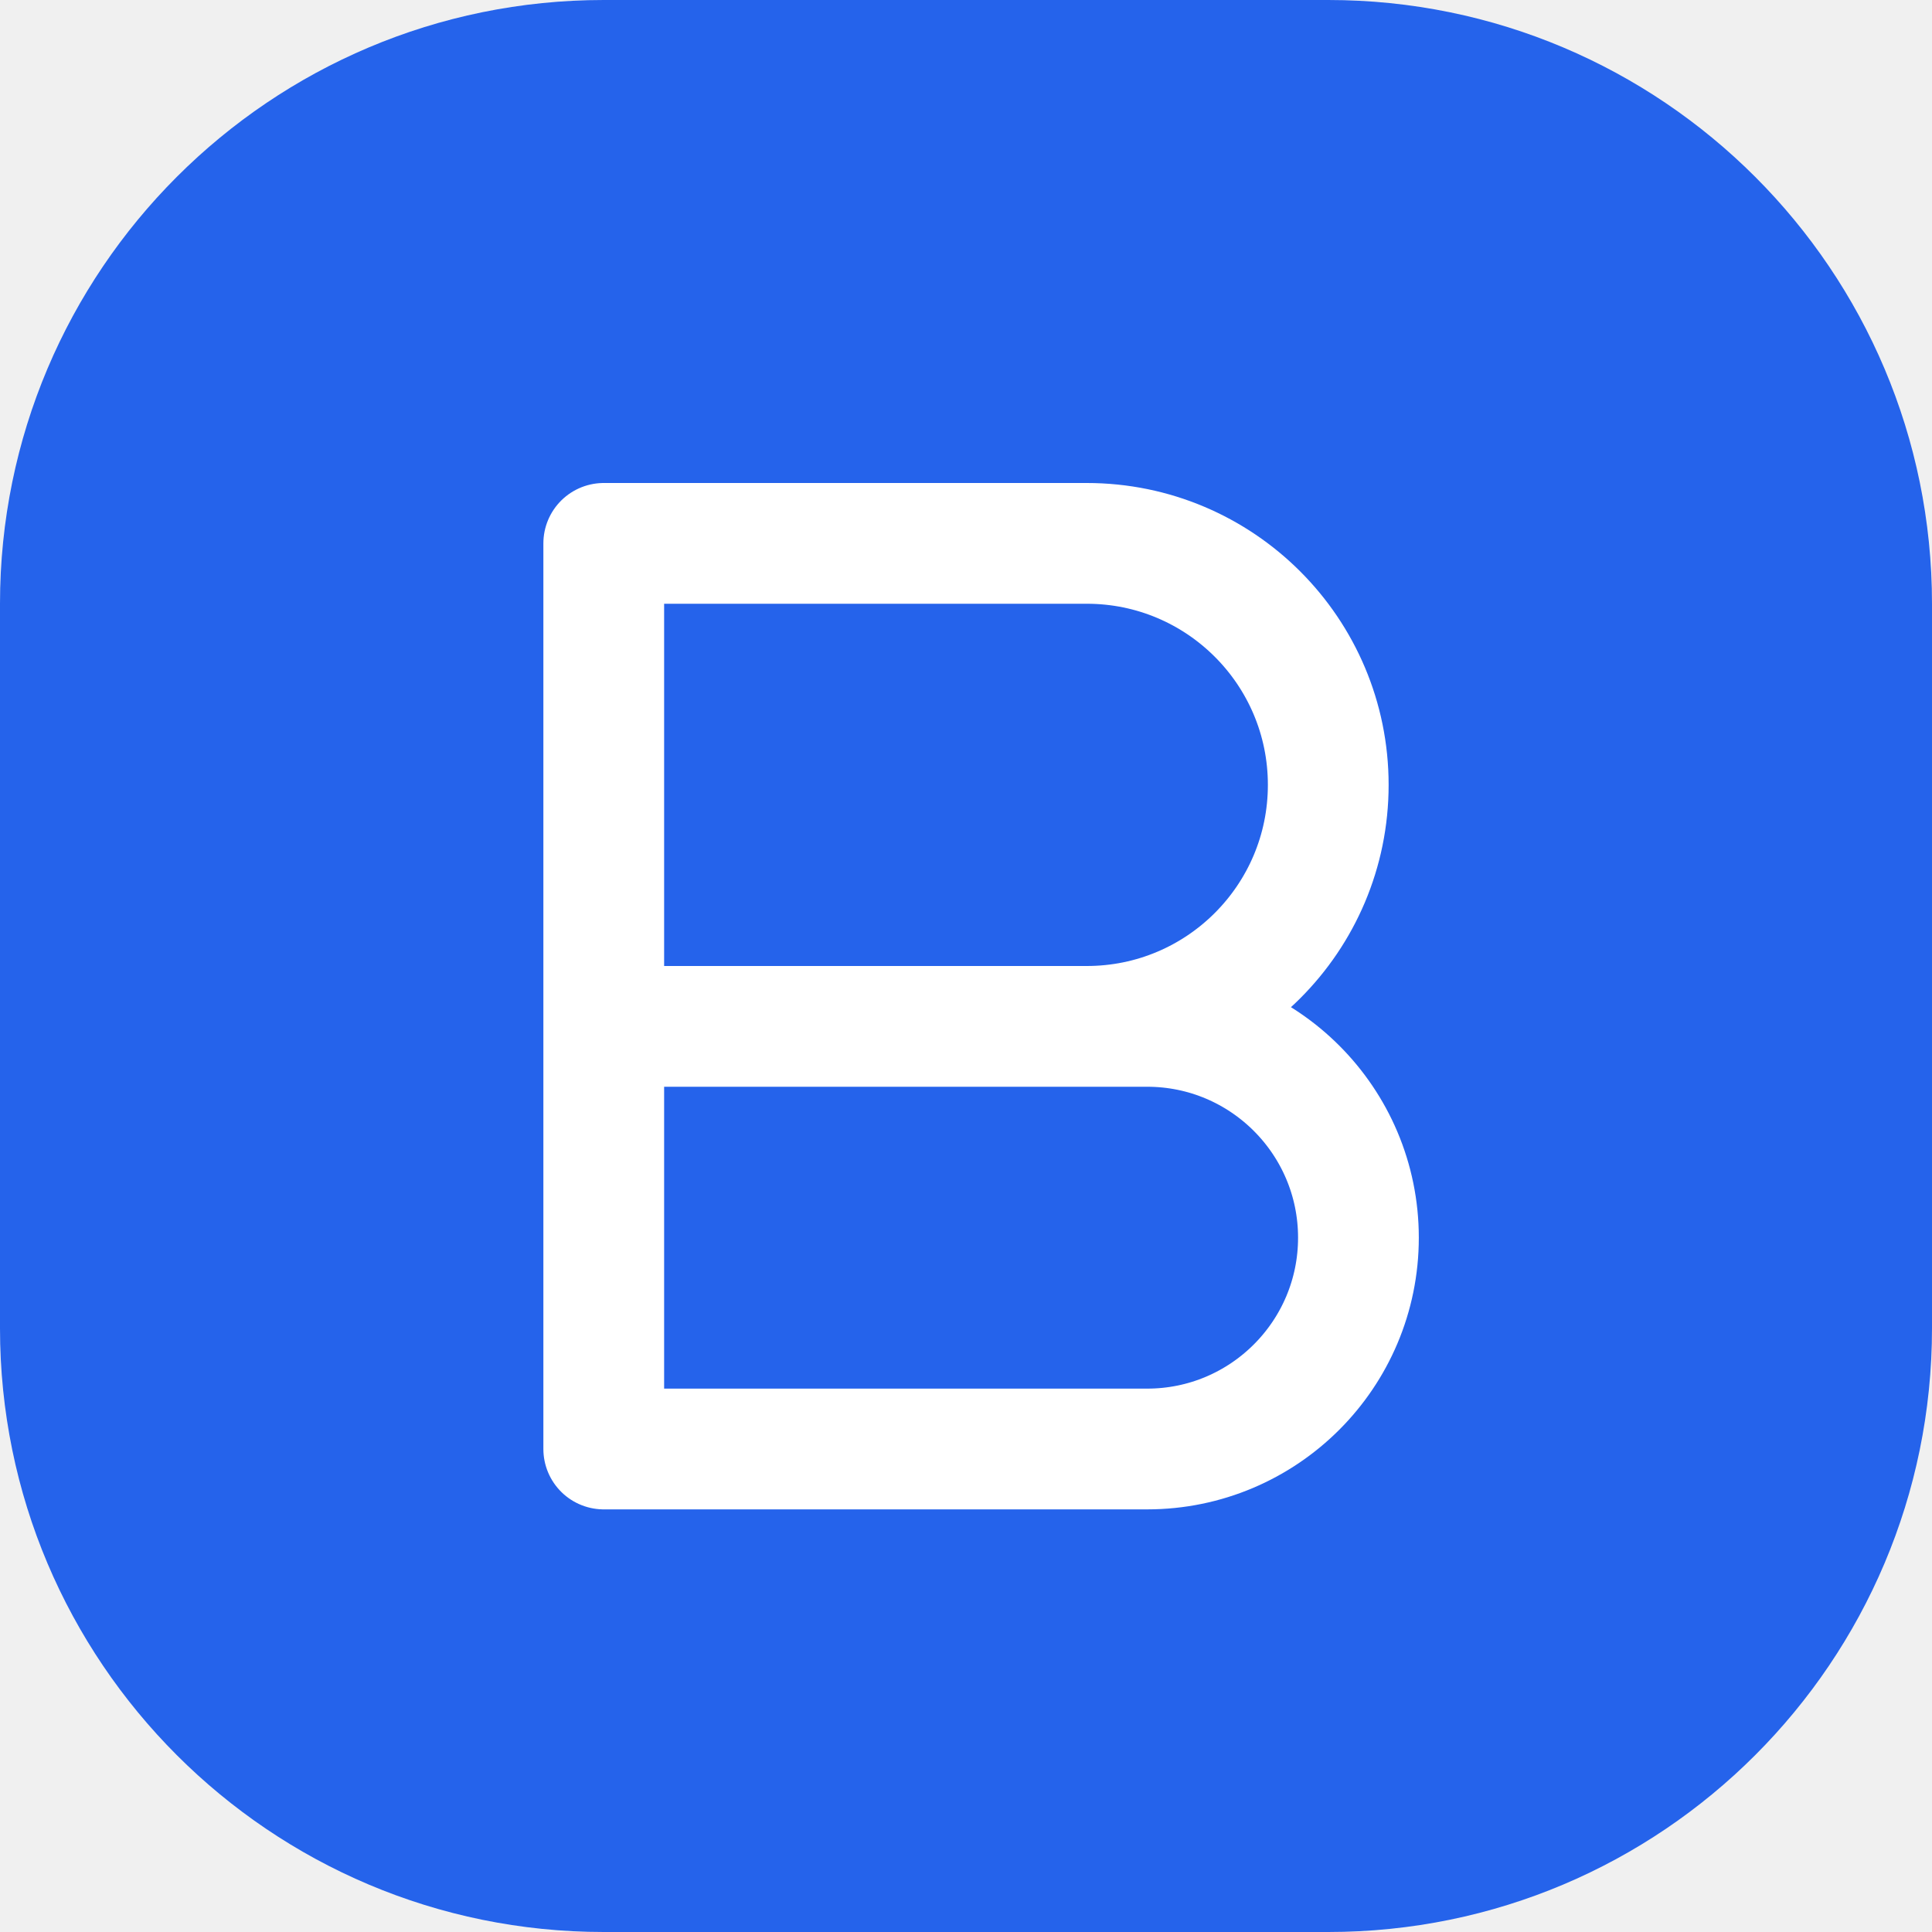
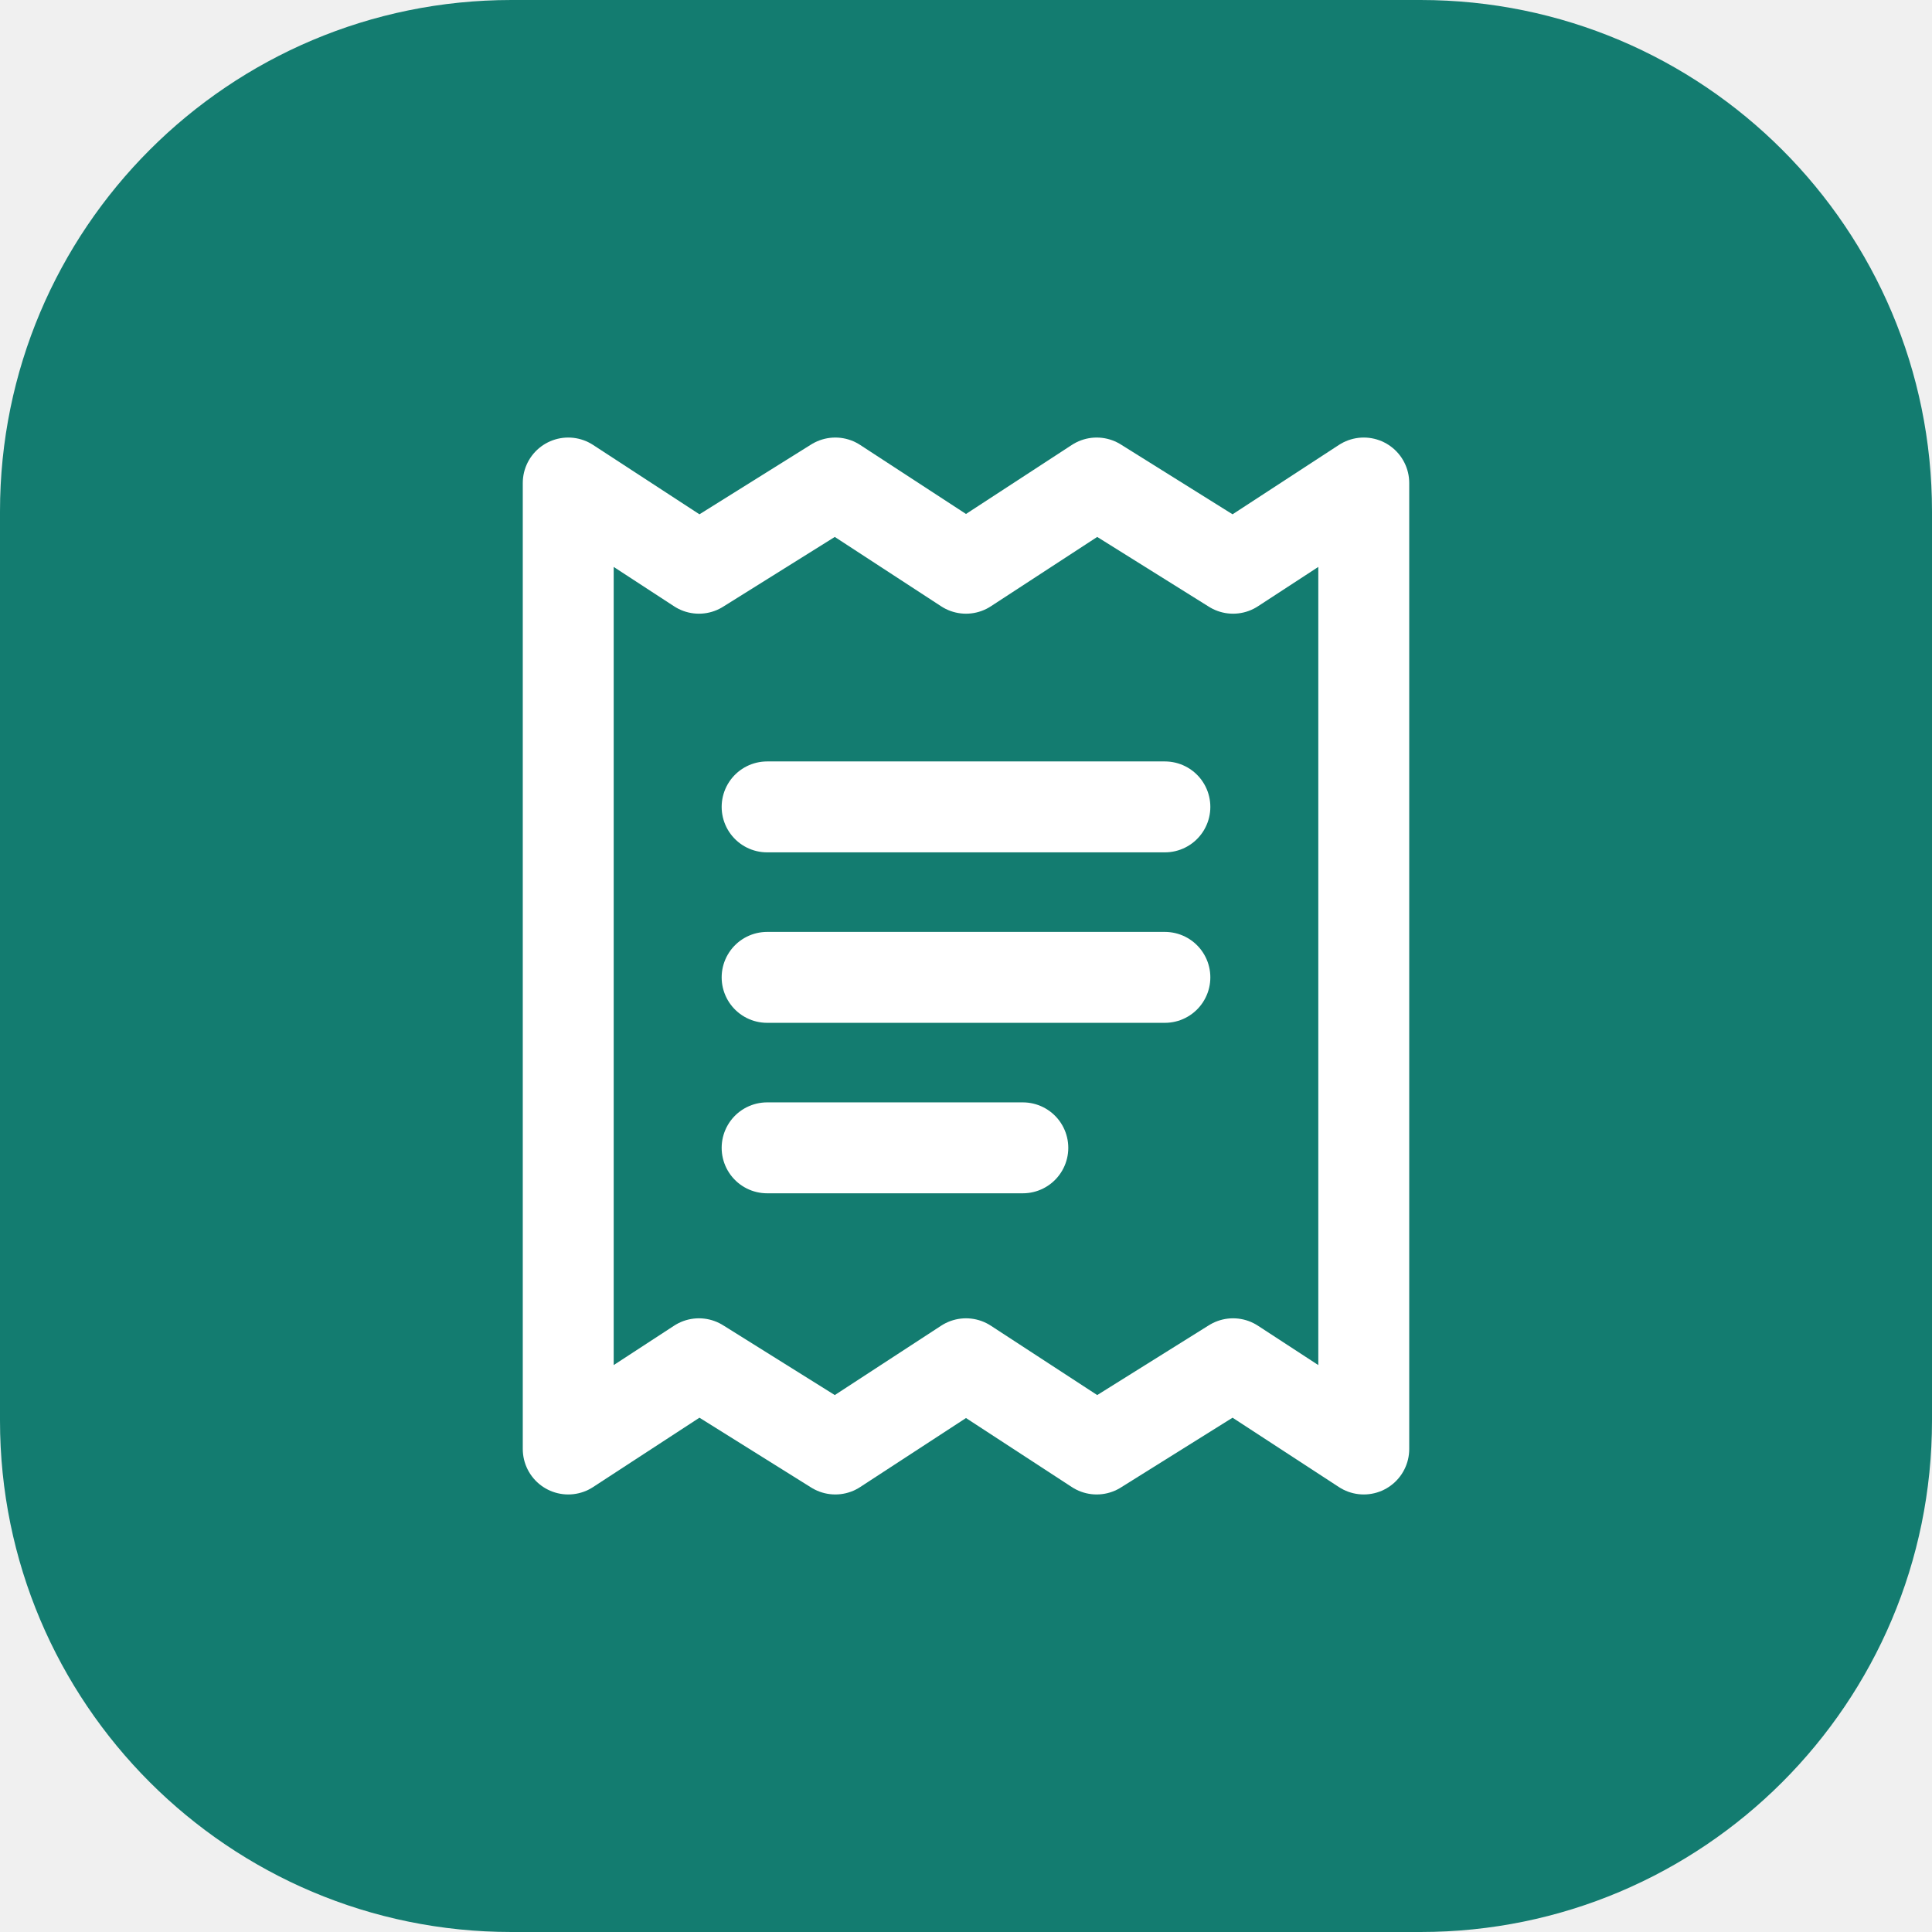
- <svg xmlns="http://www.w3.org/2000/svg" viewBox="0 0 32 32">
-   <rect width="32" height="32" rx="10" fill="#2563eb" />
-   <path d="M10 9h8a4 4 0 0 1 0 8h-8zm0 8h9a3.5 3.5 0 0 1 0 7h-9z" fill="none" stroke="#fff" stroke-width="2" stroke-linejoin="round" />
+ <svg xmlns="http://www.w3.org/2000/svg" viewBox="0 0 34 34">
+   <rect width="34" height="34" rx="9" fill="#137c70" />
+   <path d="M10 8.5l2.3 1.5 2.4-1.5 2.3 1.5 2.3-1.5 2.4 1.5 2.3-1.5v17l-2.3-1.5-2.4 1.5-2.3-1.5-2.3 1.5-2.4-1.5-2.3 1.5zM13.5 14.2h7M13.5 17.2h7M13.5 20.2h4.5" fill="none" stroke="#fff" stroke-width="1.6" stroke-linejoin="round" stroke-linecap="round" />
</svg>
